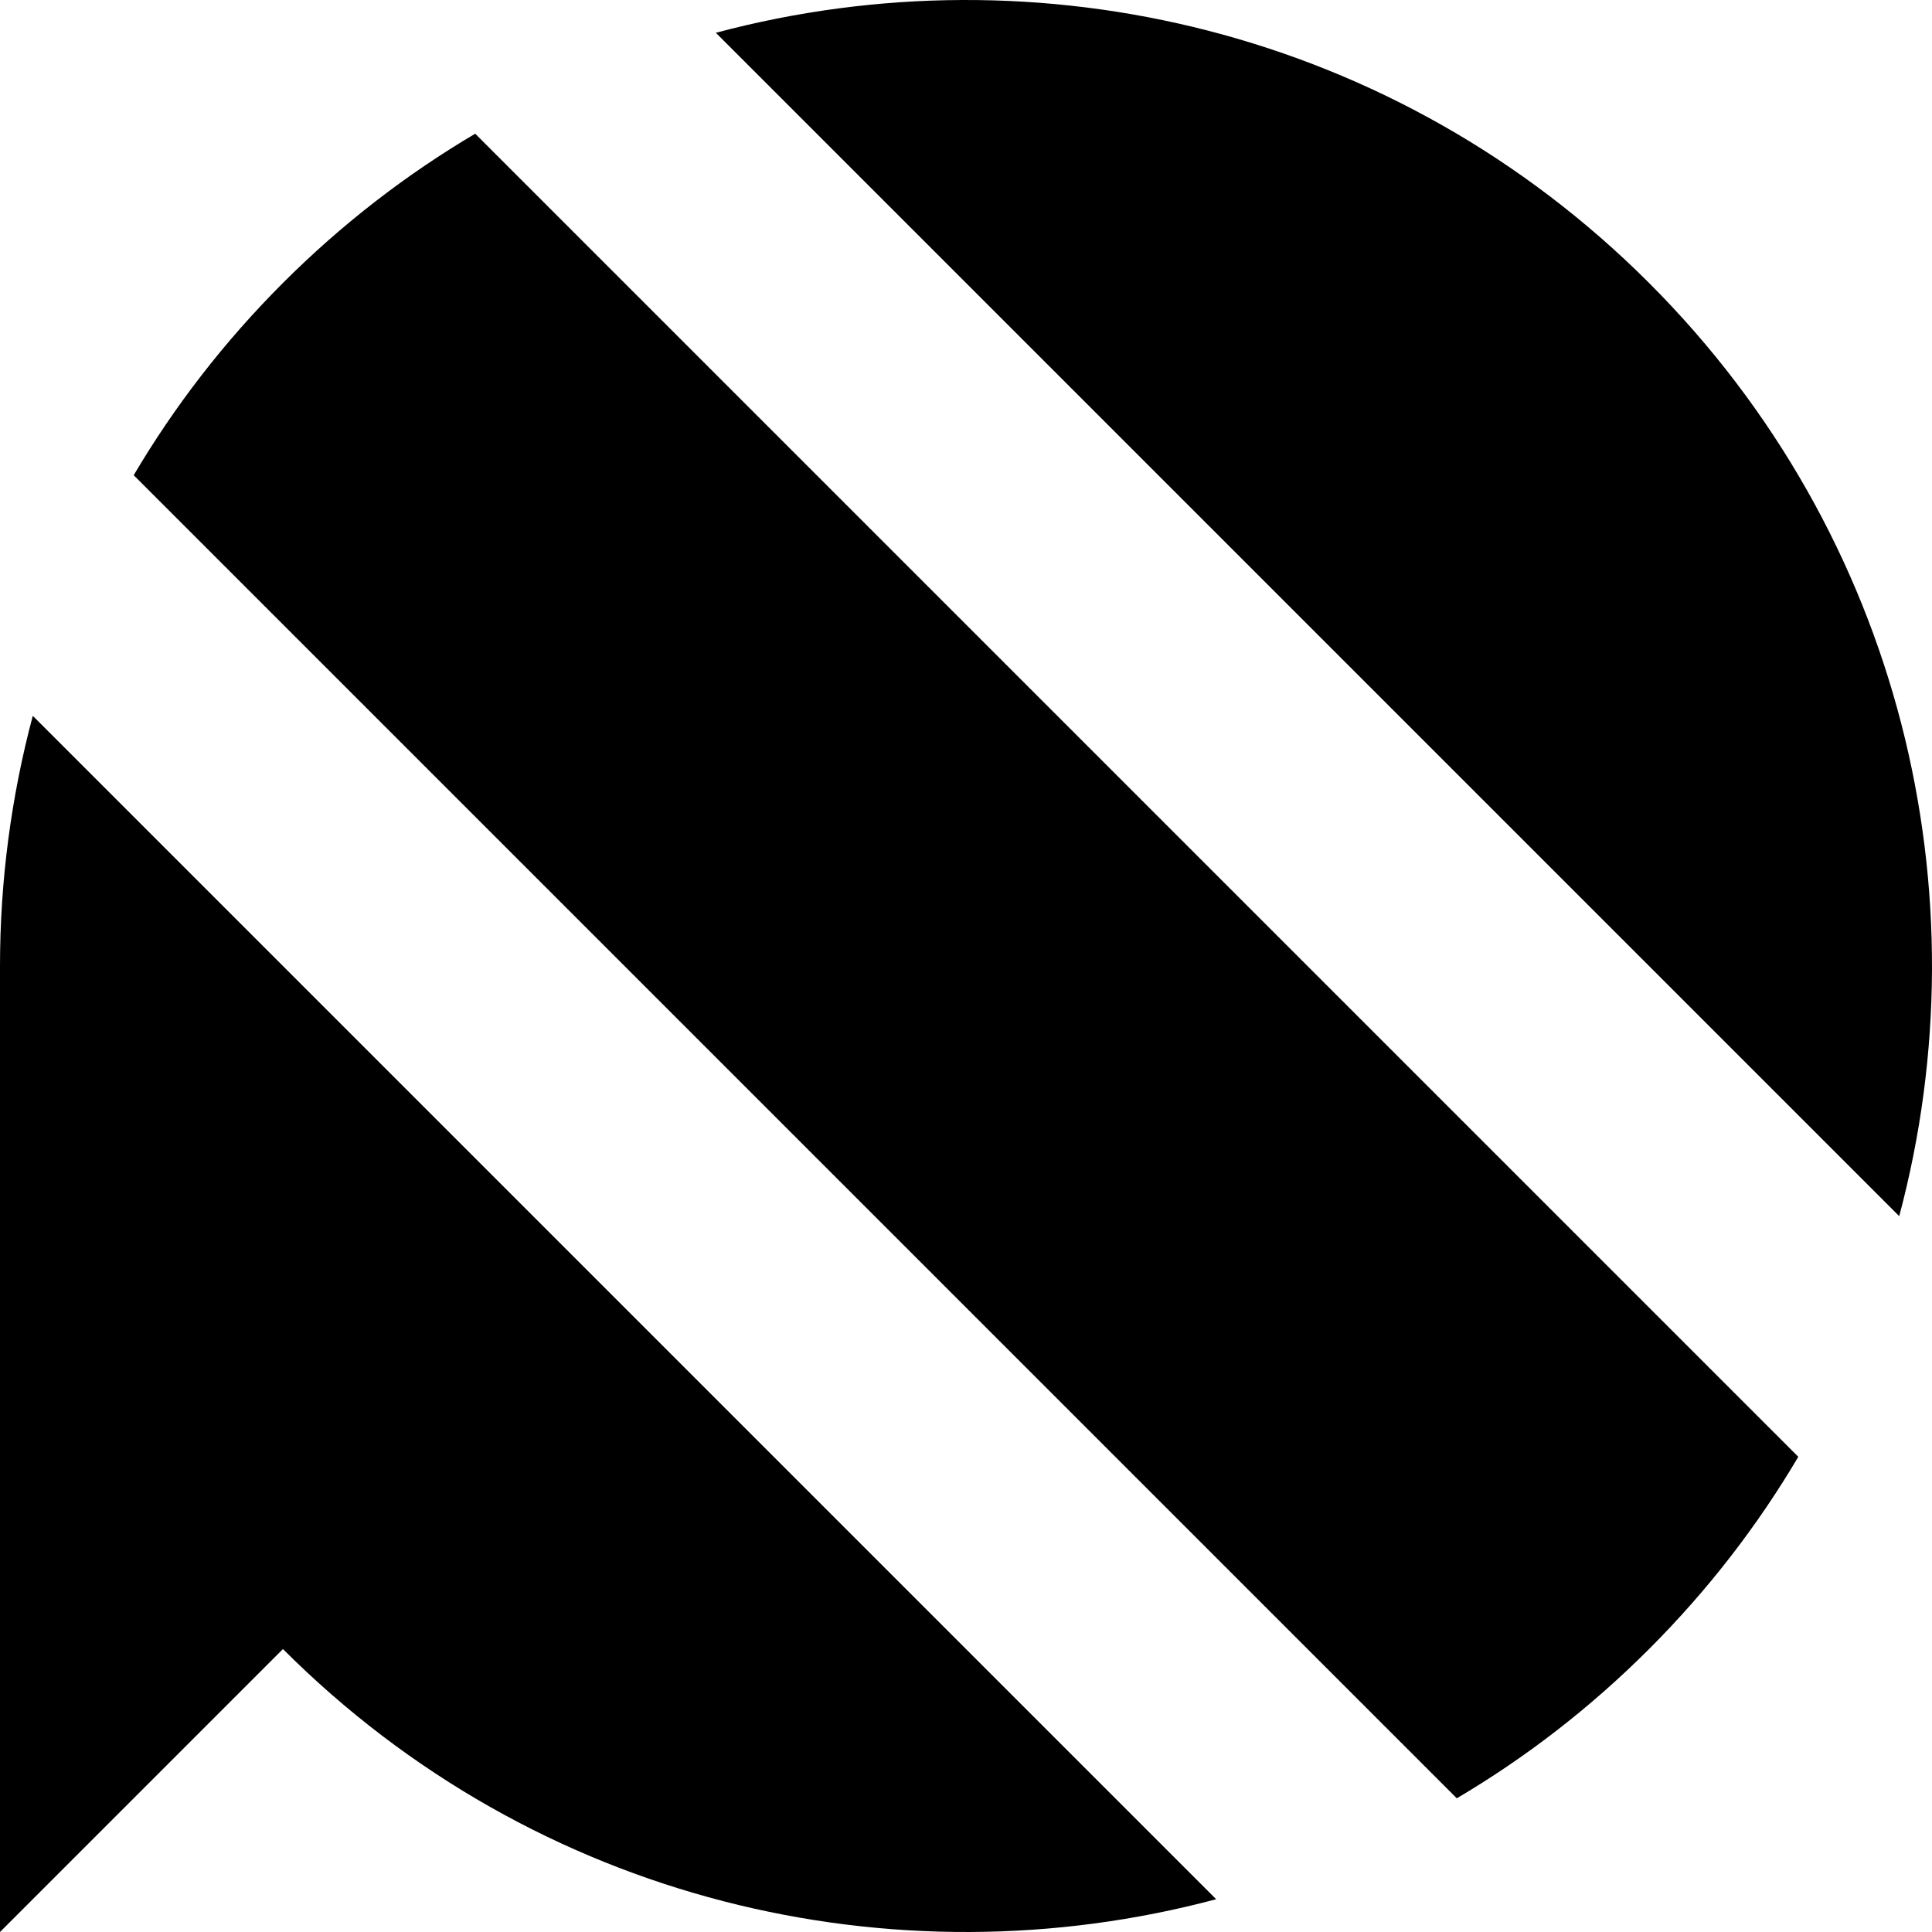
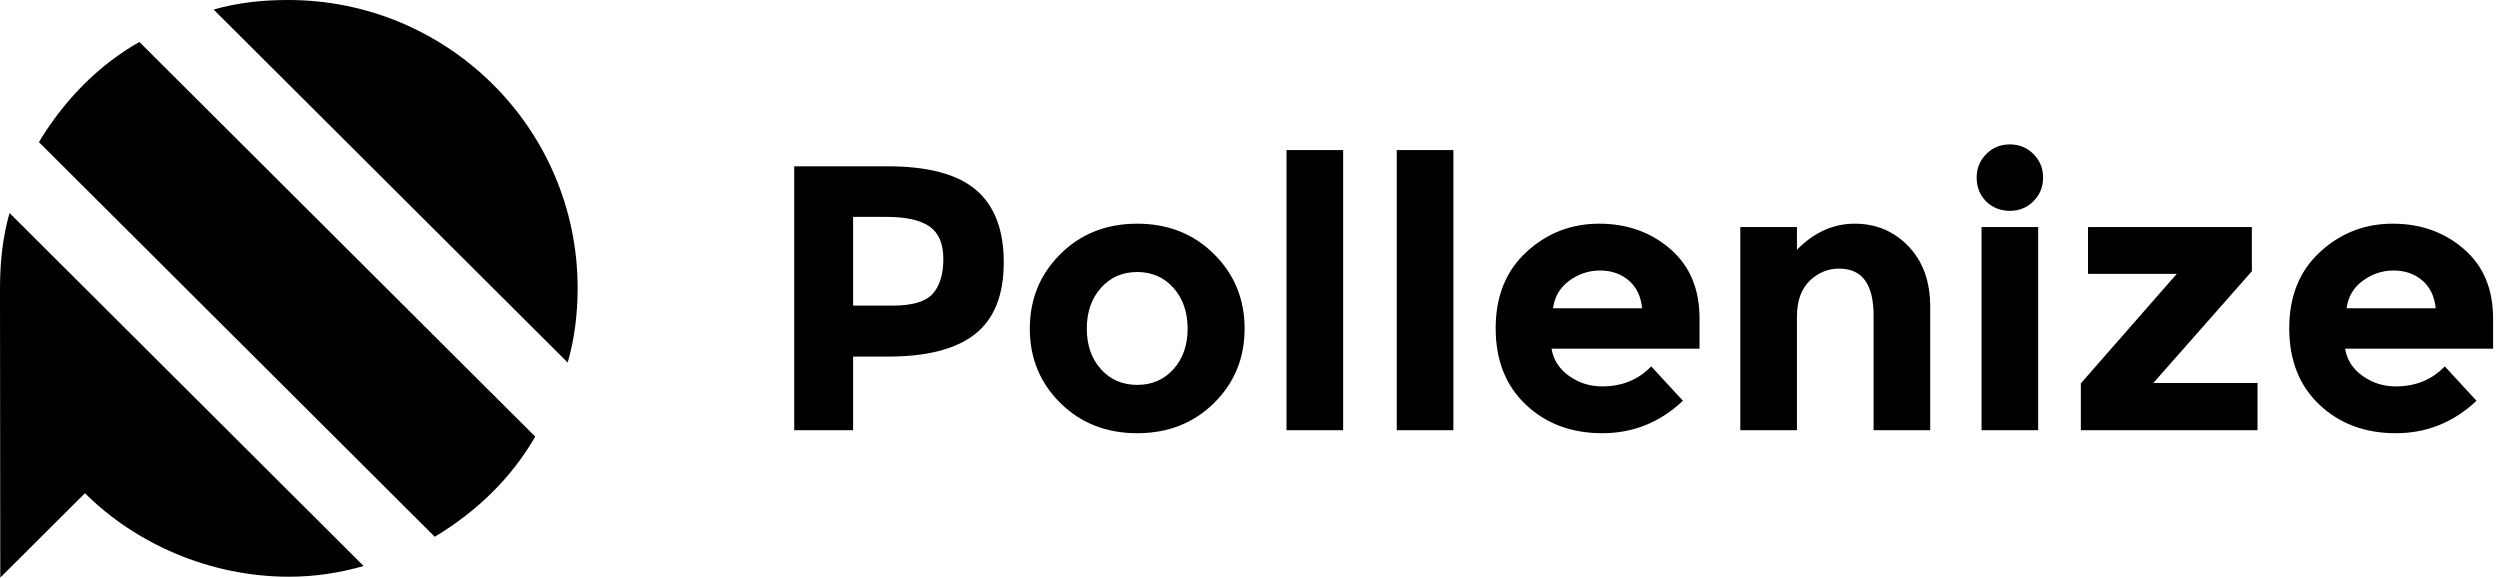
- <svg xmlns="http://www.w3.org/2000/svg" viewBox="0 0 64 64">
-   <path d="M5.22586005e-10,32 C5.22830945e-10,29.212 0.362,26.425 1.086,23.713 L40.287,62.914 C29.611,65.765 17.748,63.003 9.373,54.627 L0,64 L0,32 Z M4.429,15.742 C5.771,13.469 7.419,11.326 9.373,9.373 C11.326,7.419 13.469,5.771 15.742,4.429 L59.571,48.258 C58.229,50.531 56.581,52.674 54.627,54.627 C52.674,56.581 50.531,58.229 48.258,59.571 L4.429,15.742 Z M23.713,1.086 C34.389,-1.765 46.252,0.997 54.627,9.373 C63.003,17.748 65.765,29.611 62.914,40.287 L23.713,1.086 Z" />
+ <svg xmlns="http://www.w3.org/2000/svg" viewBox="0 0 277 64">
+   <path d="M1.058,23.599 L40.292,62.715 C37.584,63.483 34.9,63.901 32.032,63.901 C23.186,63.901 14.978,60.195 9.413,54.647 L0.031,64 C0.031,64 0,36.374 0,31.965 C-3.55551722e-15,29.106 0.288,26.299 1.058,23.599 Z M4.311,15.745 C7.183,10.979 11.009,7.165 15.442,4.648 L59.301,48.375 C56.777,52.794 52.951,56.609 48.17,59.472 L4.311,15.745 Z M31.931,0 C49.622,-3.54479995e-15 64,14.261 64,31.898 C64,34.758 63.671,37.474 62.901,40.173 L23.667,1.058 C26.375,0.29 29.063,-3.54479995e-15 31.931,0 Z" />
+   <path d="M98.332,18.426 C102.822,18.426 106.091,19.298 108.141,21.041 C110.191,22.783 111.216,25.461 111.216,29.072 C111.216,32.683 110.163,35.325 108.058,36.999 C105.952,38.672 102.738,39.508 98.416,39.508 L94.525,39.508 L94.525,47.665 L88,47.665 L88,18.426 L98.332,18.426 Z M98.918,33.861 C101.093,33.861 102.571,33.422 103.352,32.544 C104.132,31.665 104.523,30.383 104.523,28.695 C104.523,27.008 104.014,25.809 102.996,25.098 C101.978,24.387 100.396,24.031 98.248,24.031 L94.525,24.031 L94.525,33.861 L98.918,33.861 Z M120.418,36.413 C120.418,38.254 120.941,39.752 121.987,40.91 C123.033,42.067 124.371,42.646 126.003,42.646 C127.634,42.646 128.973,42.067 130.018,40.91 C131.064,39.752 131.587,38.254 131.587,36.413 C131.587,34.573 131.064,33.067 130.018,31.895 C128.973,30.724 127.634,30.139 126.003,30.139 C124.371,30.139 123.033,30.724 121.987,31.895 C120.941,33.067 120.418,34.573 120.418,36.413 Z M137.903,36.413 C137.903,39.676 136.774,42.423 134.515,44.654 C132.256,46.885 129.419,48 126.003,48 C122.586,48 119.749,46.885 117.49,44.654 C115.231,42.423 114.102,39.676 114.102,36.413 C114.102,33.15 115.231,30.397 117.49,28.152 C119.749,25.907 122.586,24.784 126.003,24.784 C129.419,24.784 132.256,25.907 134.515,28.152 C136.774,30.397 137.903,33.15 137.903,36.413 Z M148.821,47.665 L142.546,47.665 L142.546,16.627 L148.821,16.627 L148.821,47.665 Z M161.035,47.665 L154.761,47.665 L154.761,16.627 L161.035,16.627 L161.035,47.665 Z M186.468,44.403 C183.93,46.801 180.953,48 177.537,48 C174.121,48 171.298,46.947 169.067,44.842 C166.836,42.736 165.72,39.913 165.72,36.371 C165.72,32.83 166.857,30.013 169.129,27.922 C171.402,25.83 174.086,24.784 177.182,24.784 C180.277,24.784 182.905,25.719 185.067,27.587 C187.228,29.455 188.308,32.021 188.308,35.284 L188.308,38.63 L171.911,38.63 C172.106,39.857 172.748,40.861 173.835,41.642 C174.923,42.423 176.15,42.813 177.516,42.813 C179.719,42.813 181.532,42.074 182.954,40.596 L186.468,44.403 Z M181.95,34.154 C181.811,32.816 181.309,31.784 180.444,31.059 C179.58,30.334 178.527,29.971 177.286,29.971 C176.045,29.971 174.909,30.348 173.877,31.101 C172.845,31.854 172.246,32.871 172.078,34.154 L181.95,34.154 Z M199.101,35.116 L199.101,47.665 L192.826,47.665 L192.826,25.161 L199.101,25.161 L199.101,27.671 C200.997,25.746 203.13,24.784 205.501,24.784 C207.871,24.784 209.858,25.621 211.461,27.294 C213.065,28.967 213.867,31.198 213.867,33.987 L213.867,47.665 L207.592,47.665 L207.592,34.949 C207.592,31.491 206.323,29.762 203.786,29.762 C202.531,29.762 201.436,30.215 200.502,31.122 C199.568,32.028 199.101,33.359 199.101,35.116 Z M225.83,47.665 L219.556,47.665 L219.556,25.161 L225.83,25.161 L225.83,47.665 Z M220.058,22.316 C219.36,21.591 219.012,20.713 219.012,19.681 C219.012,18.649 219.367,17.778 220.078,17.067 C220.79,16.356 221.661,16 222.693,16 C223.725,16 224.596,16.356 225.307,17.067 C226.018,17.778 226.374,18.649 226.374,19.681 C226.374,20.713 226.018,21.584 225.307,22.295 C224.596,23.007 223.725,23.362 222.693,23.362 C221.661,23.362 220.783,23.014 220.058,22.316 Z M231.352,30.348 L231.352,25.161 L249.506,25.161 L249.506,30.055 L238.588,42.437 L250.133,42.437 L250.133,47.665 L230.557,47.665 L230.557,42.478 L241.182,30.348 L231.352,30.348 Z M274.395,44.403 C271.857,46.801 268.88,48 265.464,48 C262.048,48 259.224,46.947 256.993,44.842 C254.763,42.736 253.647,39.913 253.647,36.371 C253.647,32.83 254.783,30.013 257.056,27.922 C259.329,25.83 262.013,24.784 265.108,24.784 C268.204,24.784 270.832,25.719 272.993,27.587 C275.155,29.455 276.235,32.021 276.235,35.284 L276.235,38.63 L259.838,38.63 C260.033,39.857 260.675,40.861 261.762,41.642 C262.85,42.423 264.077,42.813 265.443,42.813 C267.646,42.813 269.459,42.074 270.881,40.596 L274.395,44.403 Z M269.877,34.154 C269.738,32.816 269.236,31.784 268.371,31.059 C267.507,30.334 266.454,29.971 265.213,29.971 C263.972,29.971 262.836,30.348 261.804,31.101 C260.772,31.854 260.173,32.871 260.005,34.154 L269.877,34.154 Z" />
</svg>
